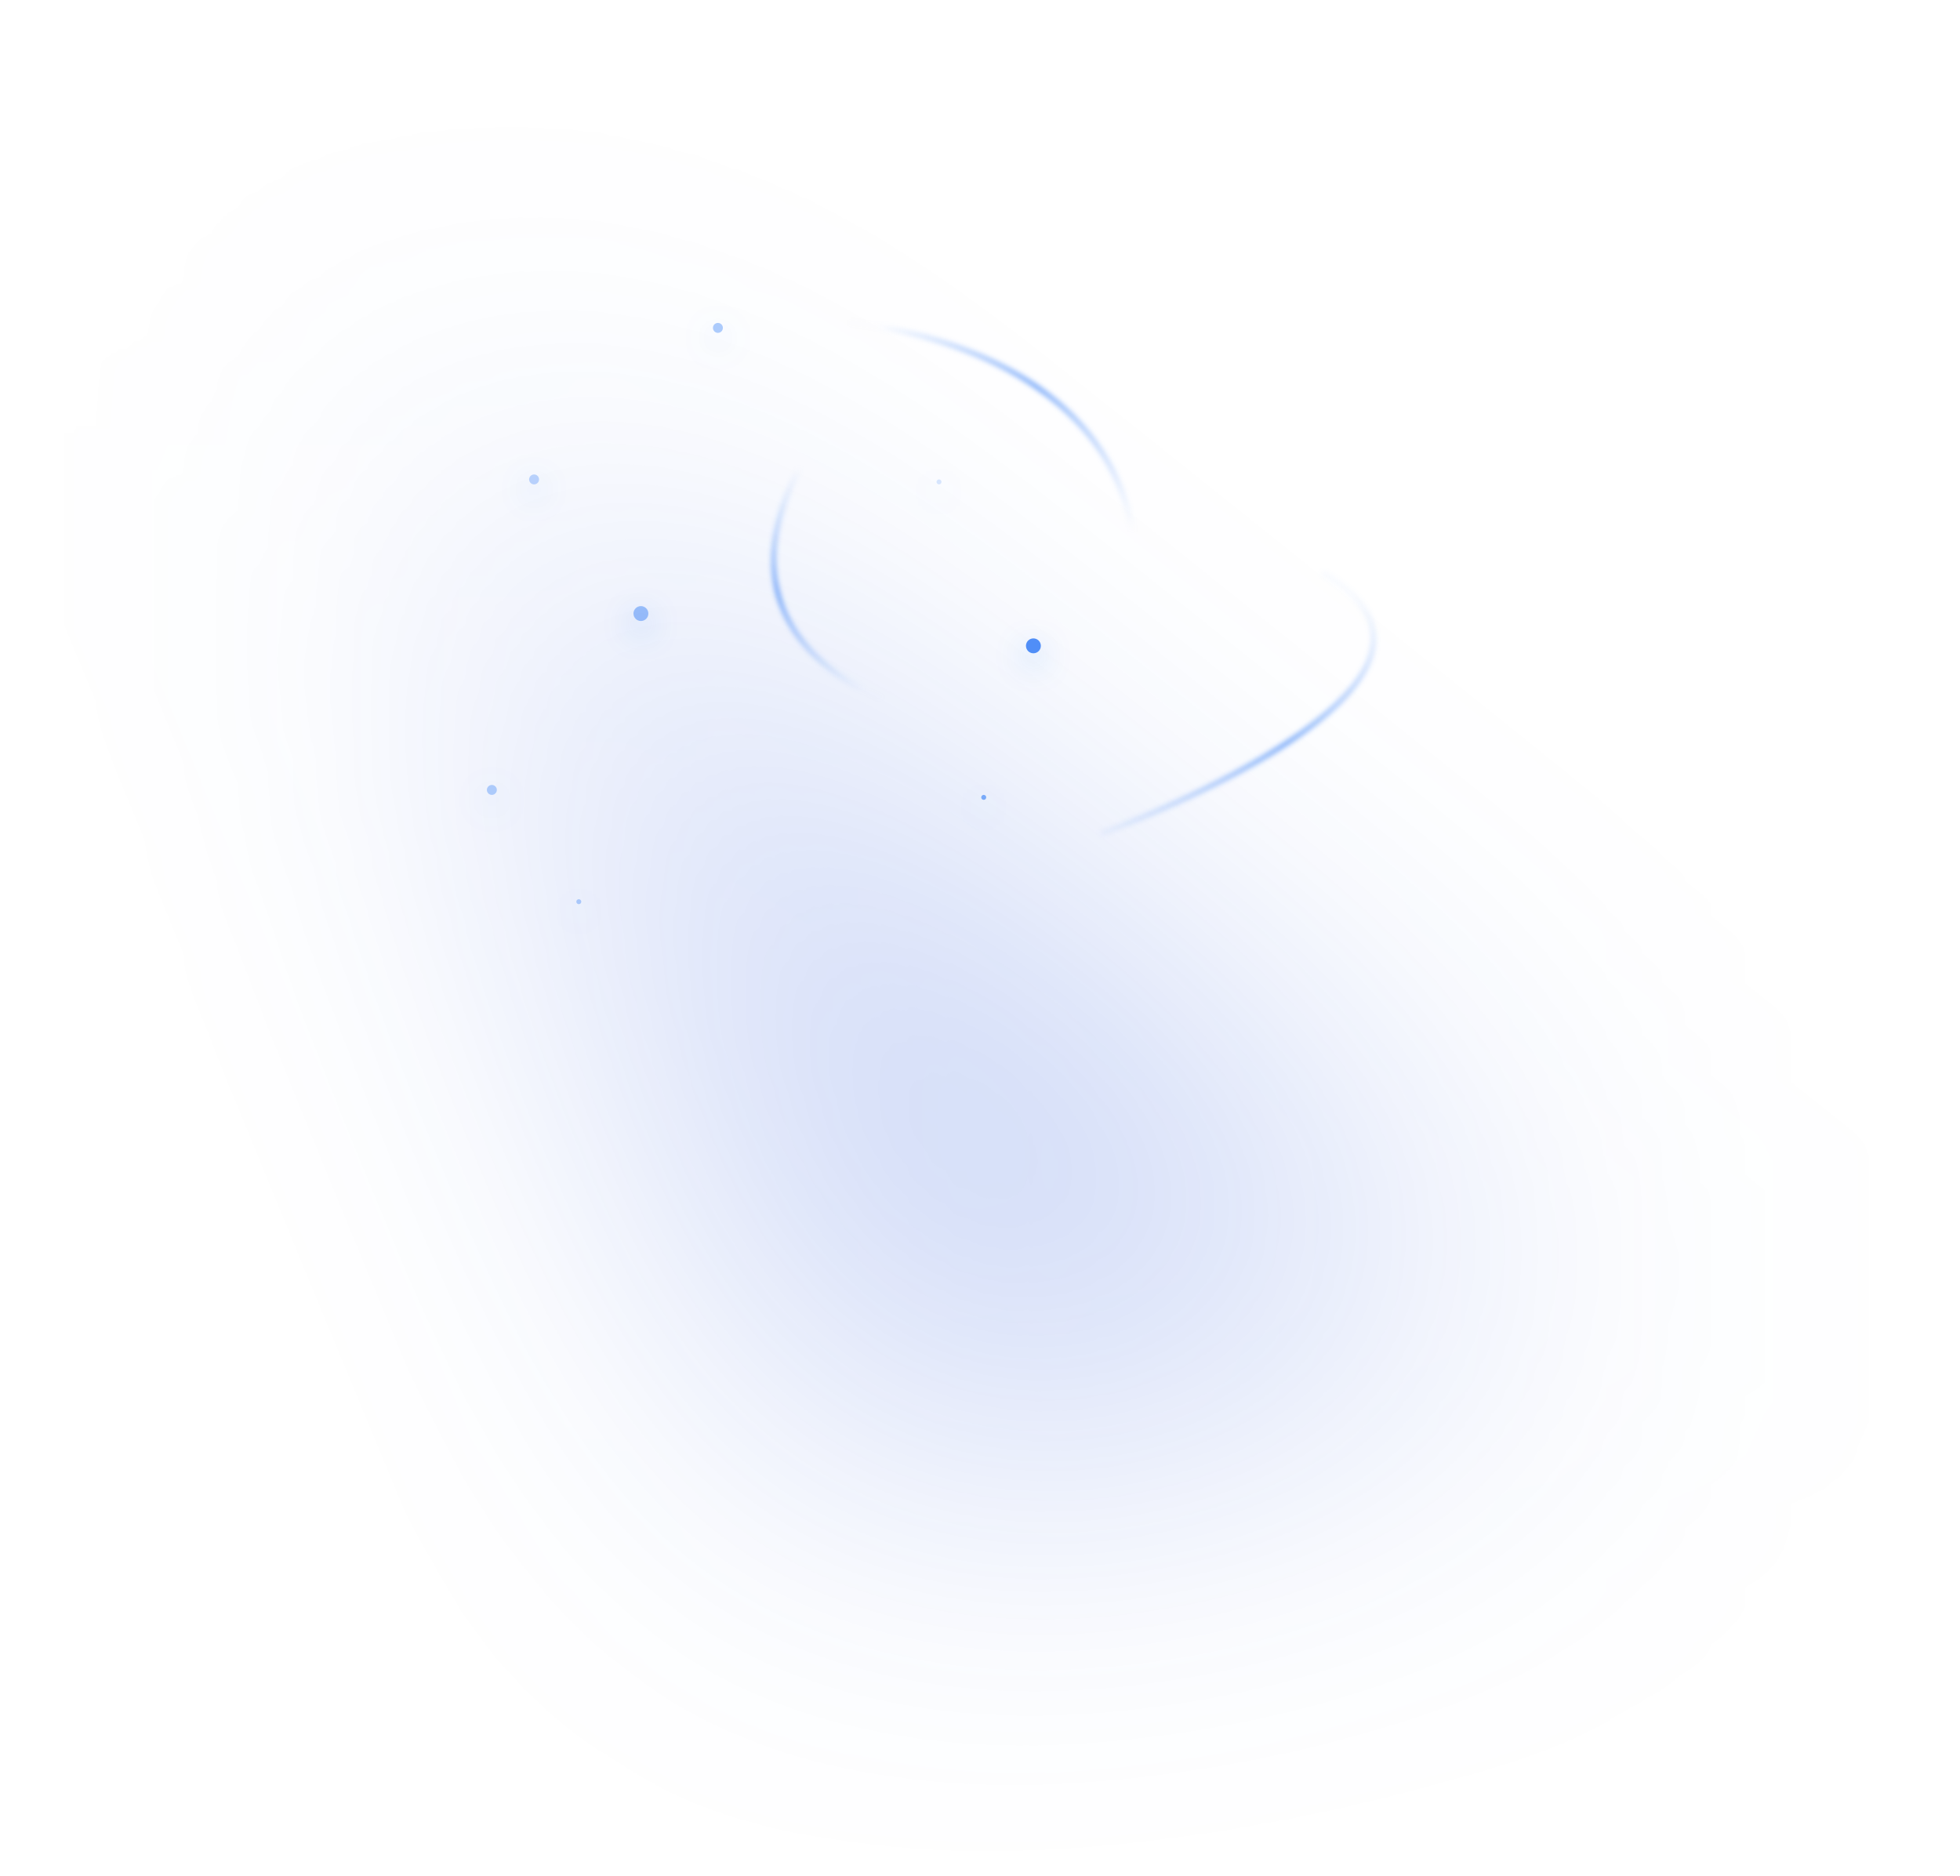
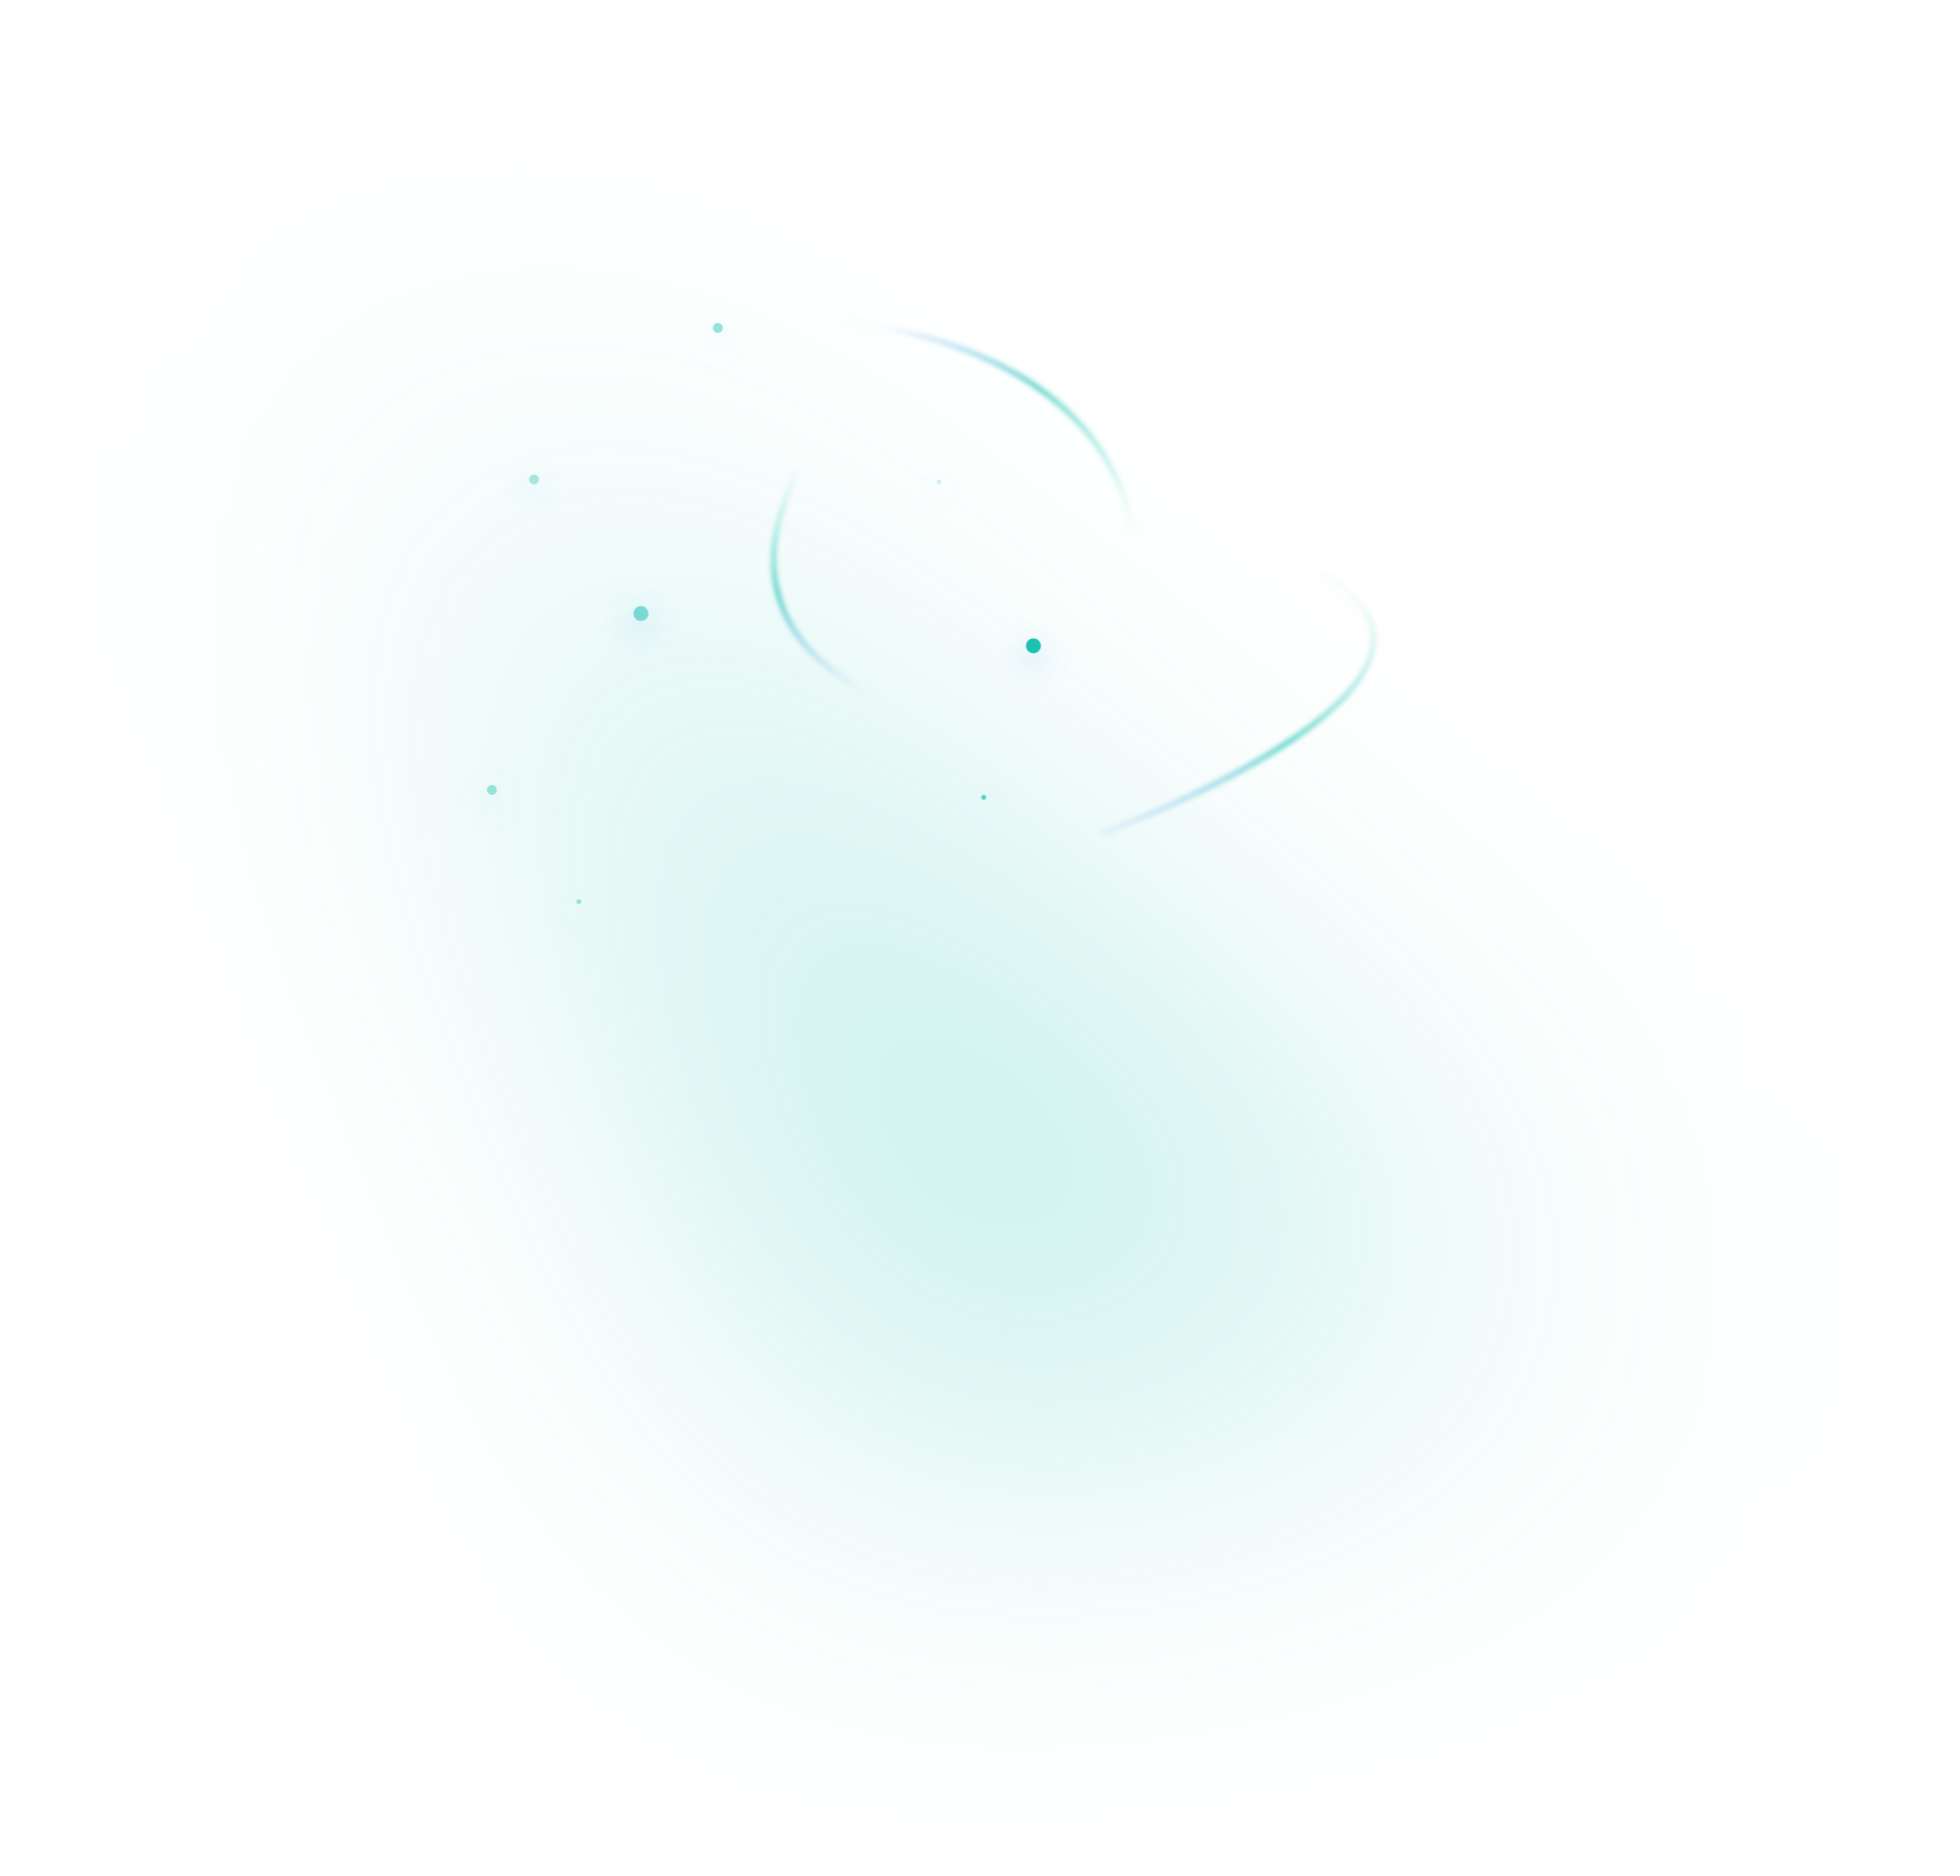
<svg xmlns="http://www.w3.org/2000/svg" width="789" height="755" fill="none">
  <g filter="url(#a)">
    <path fill="url(#b)" fill-opacity=".24" fill-rule="evenodd" d="m164 164 461 369-284 58-177-427Z" clip-rule="evenodd" />
  </g>
  <g filter="url(#c)" opacity=".58">
-     <circle cx="198" cy="318" r="2" fill="#3B82F6" fill-opacity=".64" />
+     <circle cx="198" cy="318" r="2" fill="#00bba7" fill-opacity=".64" />
  </g>
  <g filter="url(#d)" opacity=".58">
-     <circle cx="378" cy="194" r="1" fill="#3B82F6" fill-opacity=".32" />
+     <circle cx="378" cy="194" r="1" fill="#00bba7" fill-opacity=".32" />
  </g>
  <g filter="url(#e)" opacity=".58">
-     <circle cx="233" cy="363" r="1" fill="#3B82F6" fill-opacity=".64" />
+     <circle cx="233" cy="363" r="1" fill="#00bba7" fill-opacity=".64" />
  </g>
  <g filter="url(#f)">
-     <circle cx="416" cy="260" r="3" fill="#3B82F6" fill-opacity=".88" />
+     <circle cx="416" cy="260" r="3" fill="#00bba7" fill-opacity=".88" />
  </g>
  <g filter="url(#g)">
-     <circle cx="258" cy="247" r="3" fill="#3B82F6" fill-opacity=".48" />
+     <circle cx="258" cy="247" r="3" fill="#00bba7" fill-opacity=".48" />
  </g>
  <g filter="url(#h)" opacity=".64">
-     <circle cx="289" cy="132" r="2" fill="#3B82F6" fill-opacity=".64" />
+     <circle cx="289" cy="132" r="2" fill="#00bba7" fill-opacity=".64" />
  </g>
  <g filter="url(#i)">
-     <circle cx="215" cy="193" r="2" fill="#3B82F6" fill-opacity=".32" />
+     <circle cx="215" cy="193" r="2" fill="#00bba7" fill-opacity=".32" />
  </g>
  <g filter="url(#j)">
-     <circle cx="396" cy="321" r="1" fill="#3B82F6" fill-opacity=".64" />
+     <circle cx="396" cy="321" r="1" fill="#00bba7" fill-opacity=".64" />
  </g>
  <g filter="url(#k)">
    <path stroke="url(#l)" stroke-width="2" d="M443.167 335.622s167-60.356 89-105.137" />
  </g>
  <g filter="url(#m)">
    <path stroke="url(#n)" stroke-width="2" d="M342 130s100 6.814 114 83.72" />
  </g>
  <g filter="url(#o)">
    <path stroke="url(#p)" stroke-width="2" d="M355 281s-69.44-23.844-33-93" />
  </g>
  <defs>
    <filter id="a" width="789" height="755" x="0" y="0" color-interpolation-filters="sRGB" filterUnits="userSpaceOnUse">
      <feFlood flood-opacity="0" result="BackgroundImageFix" />
      <feBlend in="SourceGraphic" in2="BackgroundImageFix" result="shape" />
      <feGaussianBlur result="effect1_foregroundBlur_270_207" stdDeviation="82" />
    </filter>
    <filter id="c" width="28" height="28" x="184" y="308" color-interpolation-filters="sRGB" filterUnits="userSpaceOnUse">
      <feFlood flood-opacity="0" result="BackgroundImageFix" />
      <feColorMatrix in="SourceAlpha" result="hardAlpha" values="0 0 0 0 0 0 0 0 0 0 0 0 0 0 0 0 0 0 127 0" />
      <feOffset dy="4" />
      <feGaussianBlur stdDeviation="6" />
      <feColorMatrix values="0 0 0 0 0 0 0 0 0 0.439 0 0 0 0 0.957 0 0 0 0.32 0" />
      <feBlend in2="BackgroundImageFix" result="effect1_dropShadow_270_207" />
      <feBlend in="SourceGraphic" in2="effect1_dropShadow_270_207" result="shape" />
    </filter>
    <filter id="d" width="26" height="26" x="365" y="185" color-interpolation-filters="sRGB" filterUnits="userSpaceOnUse">
      <feFlood flood-opacity="0" result="BackgroundImageFix" />
      <feColorMatrix in="SourceAlpha" result="hardAlpha" values="0 0 0 0 0 0 0 0 0 0 0 0 0 0 0 0 0 0 127 0" />
      <feOffset dy="4" />
      <feGaussianBlur stdDeviation="6" />
      <feColorMatrix values="0 0 0 0 0 0 0 0 0 0.439 0 0 0 0 0.957 0 0 0 0.32 0" />
      <feBlend in2="BackgroundImageFix" result="effect1_dropShadow_270_207" />
      <feBlend in="SourceGraphic" in2="effect1_dropShadow_270_207" result="shape" />
    </filter>
    <filter id="e" width="26" height="26" x="220" y="354" color-interpolation-filters="sRGB" filterUnits="userSpaceOnUse">
      <feFlood flood-opacity="0" result="BackgroundImageFix" />
      <feColorMatrix in="SourceAlpha" result="hardAlpha" values="0 0 0 0 0 0 0 0 0 0 0 0 0 0 0 0 0 0 127 0" />
      <feOffset dy="4" />
      <feGaussianBlur stdDeviation="6" />
      <feColorMatrix values="0 0 0 0 0 0 0 0 0 0.439 0 0 0 0 0.957 0 0 0 0.32 0" />
      <feBlend in2="BackgroundImageFix" result="effect1_dropShadow_270_207" />
      <feBlend in="SourceGraphic" in2="effect1_dropShadow_270_207" result="shape" />
    </filter>
    <filter id="f" width="30" height="30" x="401" y="249" color-interpolation-filters="sRGB" filterUnits="userSpaceOnUse">
      <feFlood flood-opacity="0" result="BackgroundImageFix" />
      <feColorMatrix in="SourceAlpha" result="hardAlpha" values="0 0 0 0 0 0 0 0 0 0 0 0 0 0 0 0 0 0 127 0" />
      <feOffset dy="4" />
      <feGaussianBlur stdDeviation="6" />
      <feColorMatrix values="0 0 0 0 0 0 0 0 0 0.439 0 0 0 0 0.957 0 0 0 0.32 0" />
      <feBlend in2="BackgroundImageFix" result="effect1_dropShadow_270_207" />
      <feBlend in="SourceGraphic" in2="effect1_dropShadow_270_207" result="shape" />
    </filter>
    <filter id="g" width="30" height="30" x="243" y="236" color-interpolation-filters="sRGB" filterUnits="userSpaceOnUse">
      <feFlood flood-opacity="0" result="BackgroundImageFix" />
      <feColorMatrix in="SourceAlpha" result="hardAlpha" values="0 0 0 0 0 0 0 0 0 0 0 0 0 0 0 0 0 0 127 0" />
      <feOffset dy="4" />
      <feGaussianBlur stdDeviation="6" />
      <feColorMatrix values="0 0 0 0 0 0 0 0 0 0.439 0 0 0 0 0.957 0 0 0 0.32 0" />
      <feBlend in2="BackgroundImageFix" result="effect1_dropShadow_270_207" />
      <feBlend in="SourceGraphic" in2="effect1_dropShadow_270_207" result="shape" />
    </filter>
    <filter id="h" width="28" height="28" x="275" y="122" color-interpolation-filters="sRGB" filterUnits="userSpaceOnUse">
      <feFlood flood-opacity="0" result="BackgroundImageFix" />
      <feColorMatrix in="SourceAlpha" result="hardAlpha" values="0 0 0 0 0 0 0 0 0 0 0 0 0 0 0 0 0 0 127 0" />
      <feOffset dy="4" />
      <feGaussianBlur stdDeviation="6" />
      <feColorMatrix values="0 0 0 0 0 0 0 0 0 0.439 0 0 0 0 0.957 0 0 0 0.32 0" />
      <feBlend in2="BackgroundImageFix" result="effect1_dropShadow_270_207" />
      <feBlend in="SourceGraphic" in2="effect1_dropShadow_270_207" result="shape" />
    </filter>
    <filter id="i" width="28" height="28" x="201" y="183" color-interpolation-filters="sRGB" filterUnits="userSpaceOnUse">
      <feFlood flood-opacity="0" result="BackgroundImageFix" />
      <feColorMatrix in="SourceAlpha" result="hardAlpha" values="0 0 0 0 0 0 0 0 0 0 0 0 0 0 0 0 0 0 127 0" />
      <feOffset dy="4" />
      <feGaussianBlur stdDeviation="6" />
      <feColorMatrix values="0 0 0 0 0 0 0 0 0 0.439 0 0 0 0 0.957 0 0 0 0.32 0" />
      <feBlend in2="BackgroundImageFix" result="effect1_dropShadow_270_207" />
      <feBlend in="SourceGraphic" in2="effect1_dropShadow_270_207" result="shape" />
    </filter>
    <filter id="j" width="26" height="26" x="383" y="312" color-interpolation-filters="sRGB" filterUnits="userSpaceOnUse">
      <feFlood flood-opacity="0" result="BackgroundImageFix" />
      <feColorMatrix in="SourceAlpha" result="hardAlpha" values="0 0 0 0 0 0 0 0 0 0 0 0 0 0 0 0 0 0 127 0" />
      <feOffset dy="4" />
      <feGaussianBlur stdDeviation="6" />
      <feColorMatrix values="0 0 0 0 0 0 0 0 0 0.439 0 0 0 0 0.957 0 0 0 0.32 0" />
      <feBlend in2="BackgroundImageFix" result="effect1_dropShadow_270_207" />
      <feBlend in="SourceGraphic" in2="effect1_dropShadow_270_207" result="shape" />
    </filter>
    <filter id="k" width="115.092" height="110.943" x="440.828" y="227.618" color-interpolation-filters="sRGB" filterUnits="userSpaceOnUse">
      <feFlood flood-opacity="0" result="BackgroundImageFix" />
      <feBlend in="SourceGraphic" in2="BackgroundImageFix" result="shape" />
      <feGaussianBlur result="effect1_foregroundBlur_270_207" stdDeviation="1" />
    </filter>
    <filter id="m" width="119.051" height="88.897" x="339.933" y="127.002" color-interpolation-filters="sRGB" filterUnits="userSpaceOnUse">
      <feFlood flood-opacity="0" result="BackgroundImageFix" />
      <feBlend in="SourceGraphic" in2="BackgroundImageFix" result="shape" />
      <feGaussianBlur result="effect1_foregroundBlur_270_207" stdDeviation="1" />
    </filter>
    <filter id="o" width="48.899" height="98.412" x="308.426" y="185.534" color-interpolation-filters="sRGB" filterUnits="userSpaceOnUse">
      <feFlood flood-opacity="0" result="BackgroundImageFix" />
      <feBlend in="SourceGraphic" in2="BackgroundImageFix" result="shape" />
      <feGaussianBlur result="effect1_foregroundBlur_270_207" stdDeviation="1" />
    </filter>
    <linearGradient id="b" x1="608.353" x2="419.671" y1="187.722" y2="602.452" gradientUnits="userSpaceOnUse">
-       <stop stop-color="#1D4ED8" />
-       <stop offset="1" stop-color="#1D4ED8" />
+       <stop stop-color="#00bba7" />
+       <stop offset="1" stop-color="#00bba7" />
    </linearGradient>
    <linearGradient id="l" x1="443" x2="521.903" y1="343" y2="219.565" gradientUnits="userSpaceOnUse">
      <stop stop-color="#3B82F6" stop-opacity=".01" />
-       <stop offset=".524" stop-color="#3B82F6" stop-opacity=".64" />
-       <stop offset="1" stop-color="#3B82F6" stop-opacity=".01" />
+       <stop offset=".524" stop-color="#00bba7" stop-opacity=".64" />
+       <stop offset="1" stop-color="#00bba7" stop-opacity=".01" />
    </linearGradient>
    <linearGradient id="n" x1="350.102" x2="462.188" y1="136.897" y2="201.399" gradientUnits="userSpaceOnUse">
      <stop stop-color="#3B82F6" stop-opacity=".01" />
-       <stop offset=".524" stop-color="#3B82F6" stop-opacity=".64" />
-       <stop offset="1" stop-color="#3B82F6" stop-opacity=".01" />
+       <stop offset=".524" stop-color="#00bba7" stop-opacity=".64" />
+       <stop offset="1" stop-color="#00bba7" stop-opacity=".01" />
    </linearGradient>
    <linearGradient id="p" x1="351" x2="319.5" y1="276.5" y2="189.5" gradientUnits="userSpaceOnUse">
      <stop stop-color="#3B82F6" stop-opacity=".01" />
-       <stop offset=".524" stop-color="#3B82F6" stop-opacity=".64" />
-       <stop offset="1" stop-color="#3B82F6" stop-opacity=".01" />
+       <stop offset=".524" stop-color="#00bba7" stop-opacity=".64" />
+       <stop offset="1" stop-color="#00bba7" stop-opacity=".01" />
    </linearGradient>
  </defs>
</svg>
